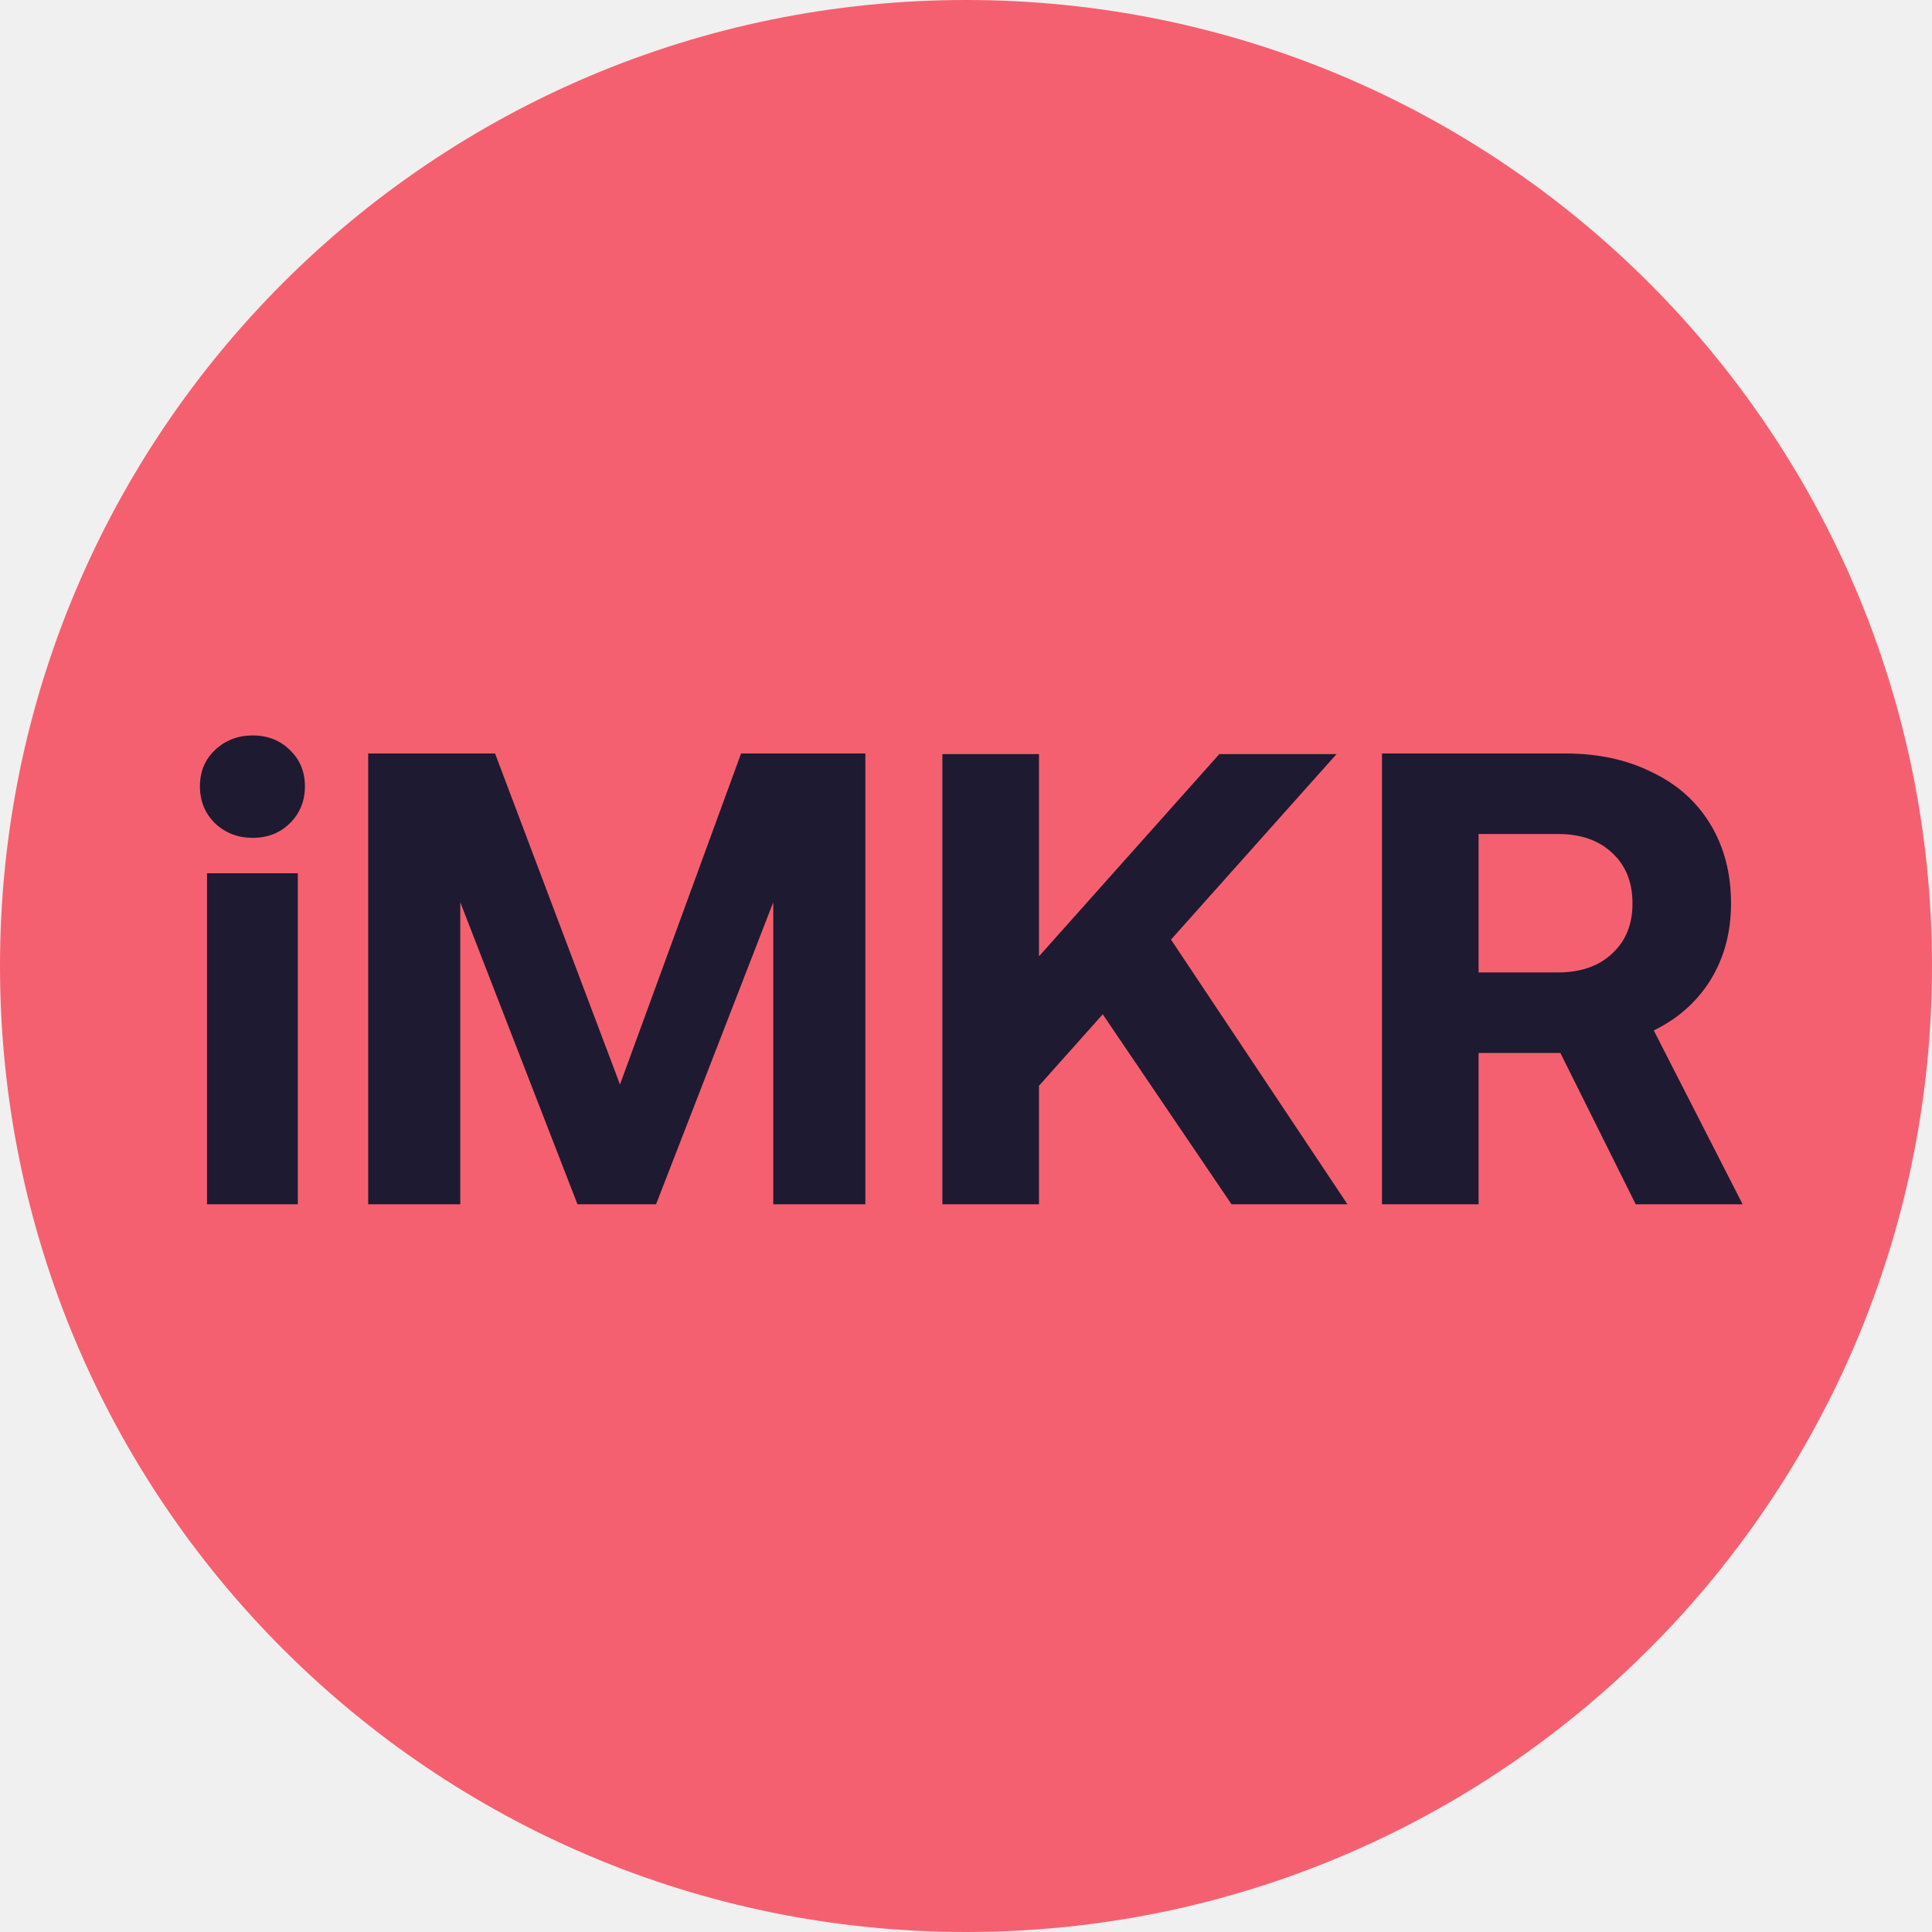
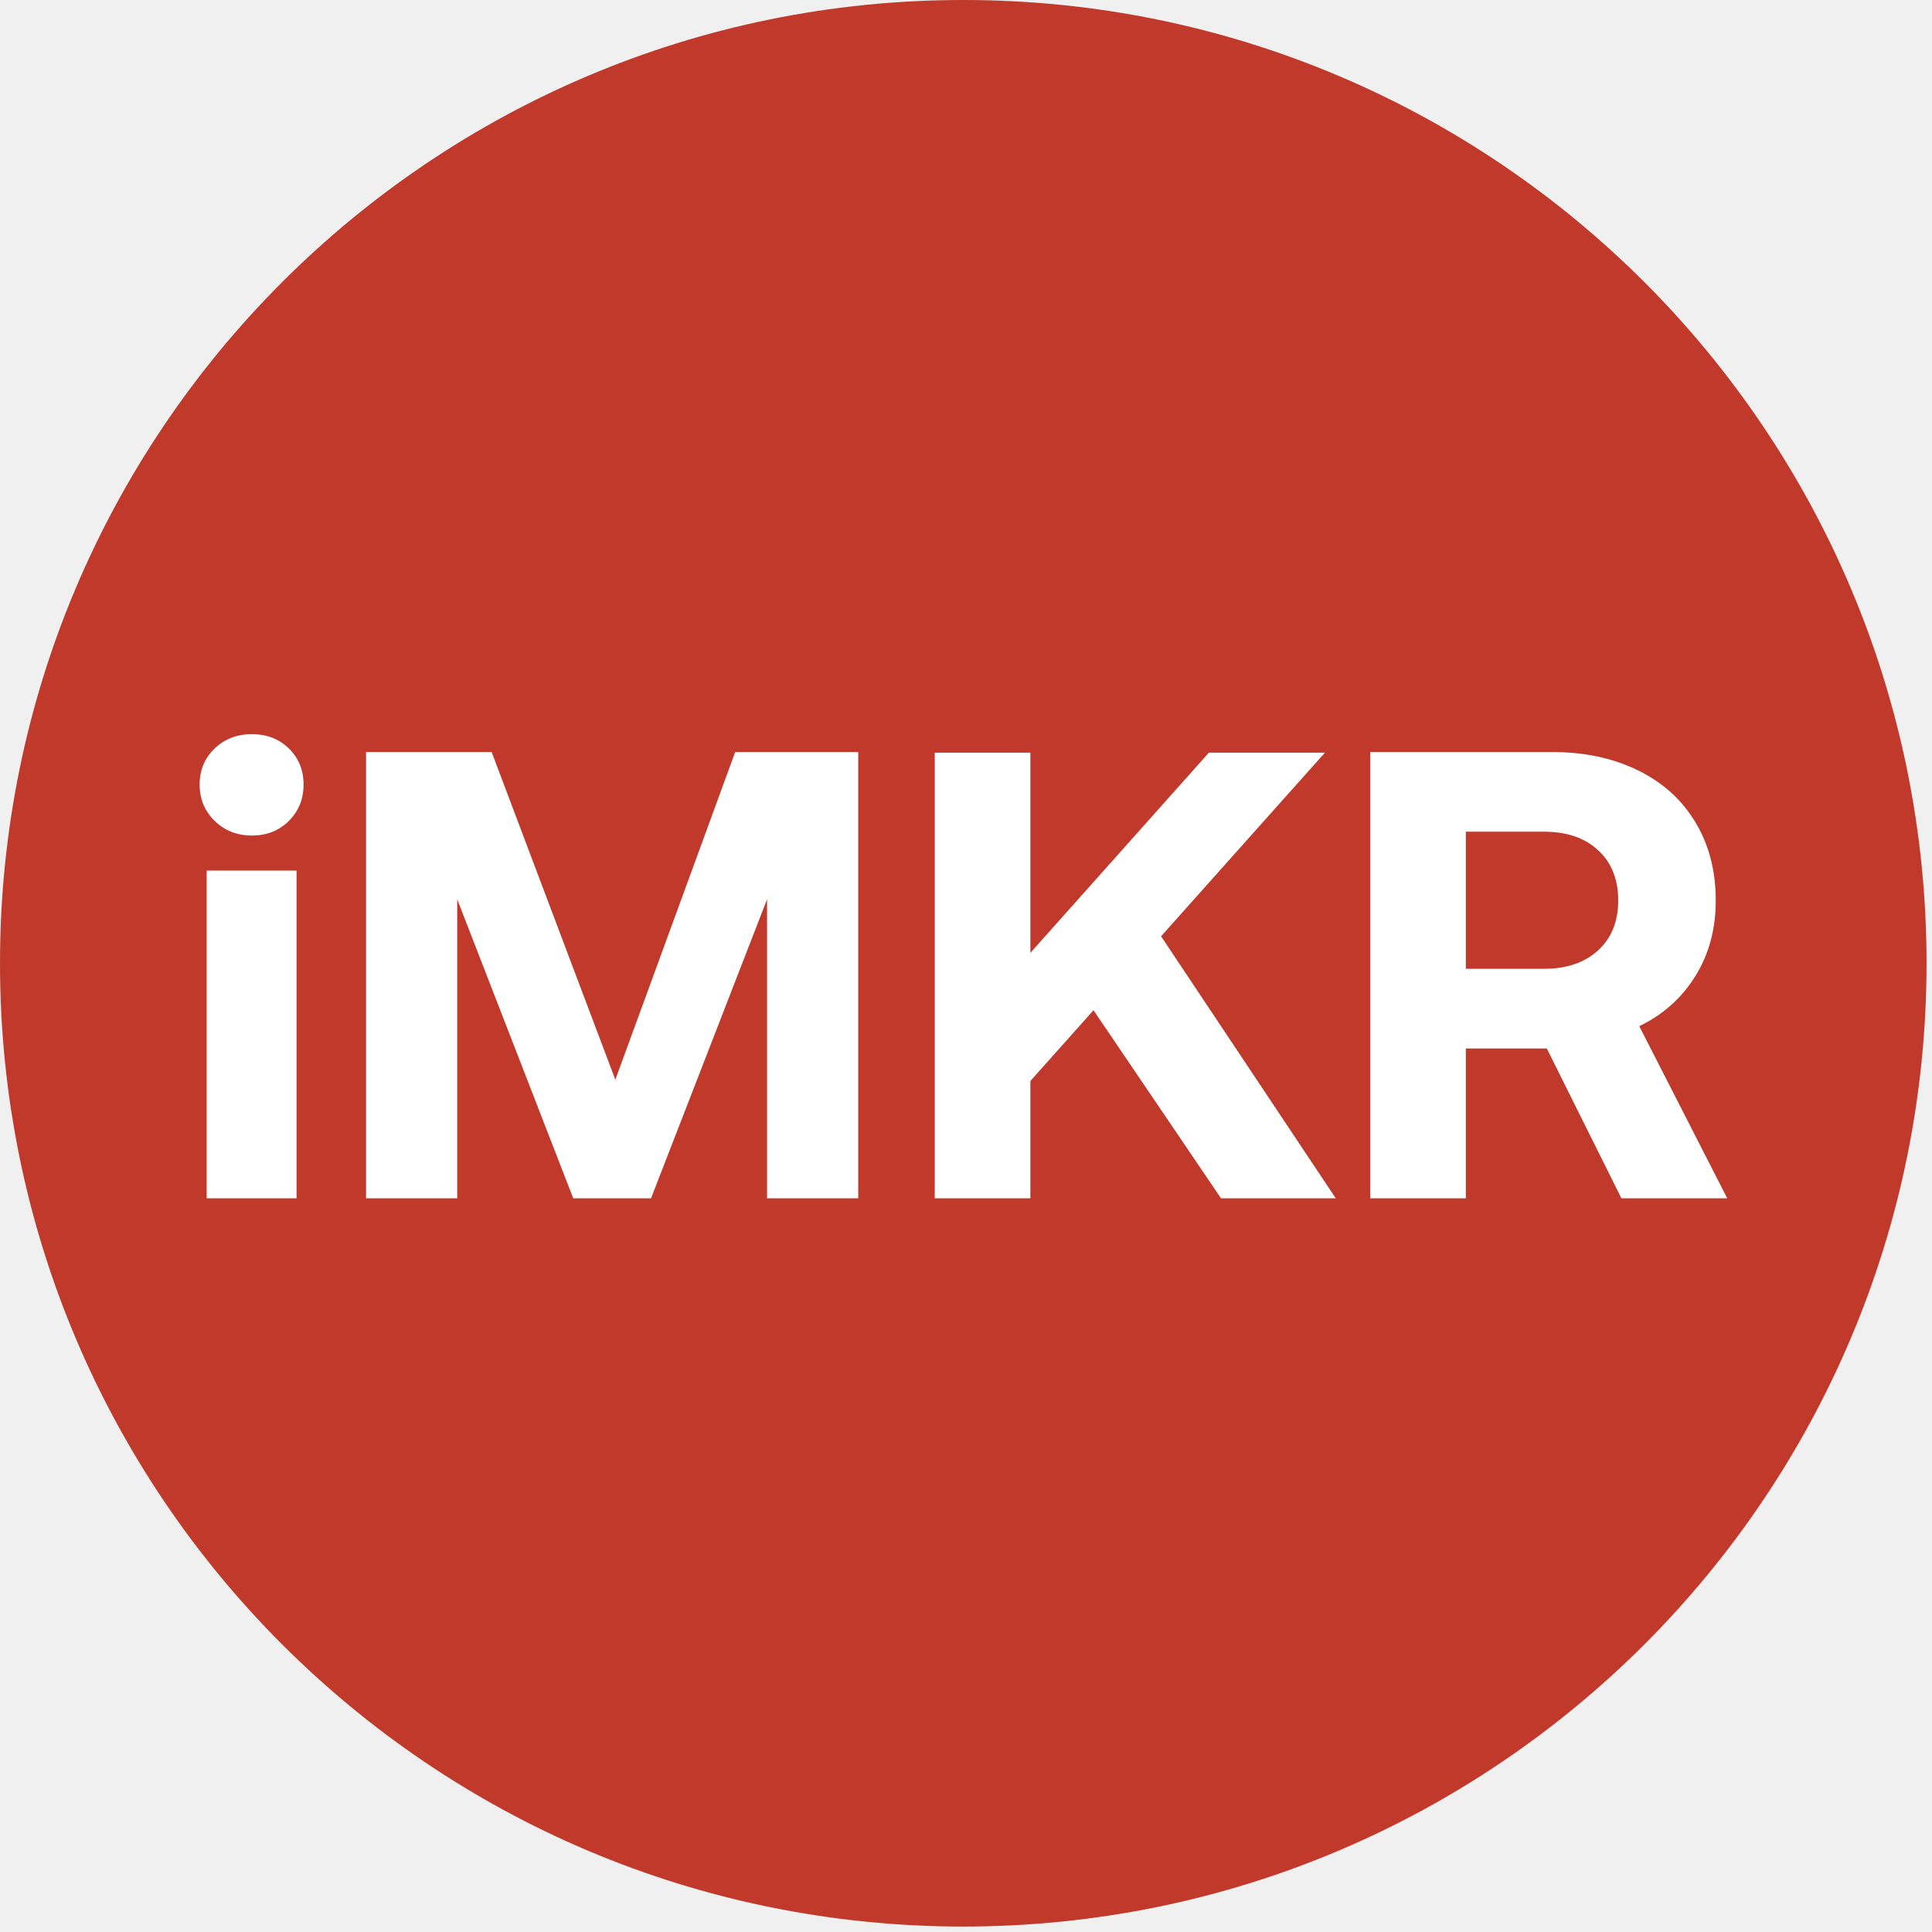
- <svg xmlns="http://www.w3.org/2000/svg" width="300" height="300" viewBox="0 0 300 300" fill="none">
-   <path d="M150 300C232.843 300 300 232.843 300 150C300 67.157 232.843 0 150 0C67.157 0 0 67.157 0 150C0 232.843 67.157 300 150 300Z" fill="#F56070" />
-   <path d="M39.246 114.2C41.579 114.2 43.513 114.967 45.046 116.5C46.579 117.967 47.346 119.833 47.346 122.1C47.346 124.367 46.579 126.267 45.046 127.8C43.513 129.333 41.579 130.1 39.246 130.1C36.913 130.1 34.946 129.333 33.346 127.8C31.813 126.267 31.046 124.367 31.046 122.1C31.046 119.833 31.813 117.967 33.346 116.5C34.946 114.967 36.913 114.2 39.246 114.2ZM32.146 135.6H46.246V187H32.146V135.6Z" fill="#1E1A31" />
-   <path d="M57.172 117H76.872L96.272 168.4L115.072 117H134.372V187H120.072V140.1L101.872 187H89.672L71.472 140.1V187H57.172V117Z" fill="#1E1A31" />
-   <path d="M146.332 117.1H161.332V148.5L189.332 117.1H207.532L181.832 145.9L209.232 187H191.232L171.232 157.5L161.332 168.6V187H146.332V117.1Z" fill="#1E1A31" />
-   <path d="M243.094 117C248.16 117 252.627 117.967 256.494 119.9C260.427 121.767 263.46 124.467 265.594 128C267.727 131.533 268.794 135.633 268.794 140.3C268.794 144.767 267.727 148.733 265.594 152.2C263.46 155.6 260.527 158.2 256.794 160L270.594 187H253.994L242.294 163.5H229.594V187H214.594V117H243.094ZM229.594 151H241.894C245.427 151 248.227 150.033 250.294 148.1C252.427 146.167 253.494 143.567 253.494 140.3C253.494 136.967 252.427 134.333 250.294 132.4C248.227 130.467 245.427 129.5 241.894 129.5H229.594V151Z" fill="#1E1A31" />
+ <svg xmlns="http://www.w3.org/2000/svg" width="300" height="300">
+   <g fill="none" fill-rule="evenodd">
+     <circle cx="149.576" cy="149.576" r="149.576" fill="#c0392b" />
+     <path fill="#FFF" fill-rule="nonzero" d="M39.118 114c2.31 0 4.224.742 5.742 2.228 1.518 1.485 2.277 3.349 2.277 5.593 0 2.244-.759 4.125-2.277 5.643-1.518 1.518-3.432 2.277-5.742 2.277s-4.24-.759-5.791-2.277c-1.552-1.518-2.327-3.399-2.327-5.643 0-2.244.775-4.108 2.327-5.593 1.55-1.486 3.481-2.228 5.791-2.228zm-7.029 21.186h13.959v50.886H32.089v-50.886zm24.75-18.414h19.503l19.206 50.886 18.612-50.886h19.107v69.3H119.11v-46.431l-18.018 46.431H89.014l-18.018-46.431v46.431H56.839v-69.3zm88.308.099h14.85v31.086l27.72-31.086h18.018l-25.443 28.512 27.126 40.689h-17.82l-19.8-29.205-9.801 10.989v18.216h-14.85v-69.201zm95.832-.099c5.016 0 9.454.94 13.315 2.822 3.862 1.88 6.848 4.57 8.96 8.068 2.112 3.498 3.168 7.557 3.168 12.177 0 4.422-1.056 8.332-3.168 11.732-2.112 3.399-5.016 5.989-8.712 7.771l13.662 26.73H251.77l-11.583-23.265h-12.573v23.265h-14.85v-69.3h28.215zm-13.365 33.66h12.177c3.498 0 6.286-.957 8.365-2.871 2.08-1.914 3.119-4.488 3.119-7.722 0-3.3-1.04-5.907-3.119-7.821-2.079-1.914-4.867-2.871-8.365-2.871h-12.177v21.285z" />
+   </g>
</svg>
